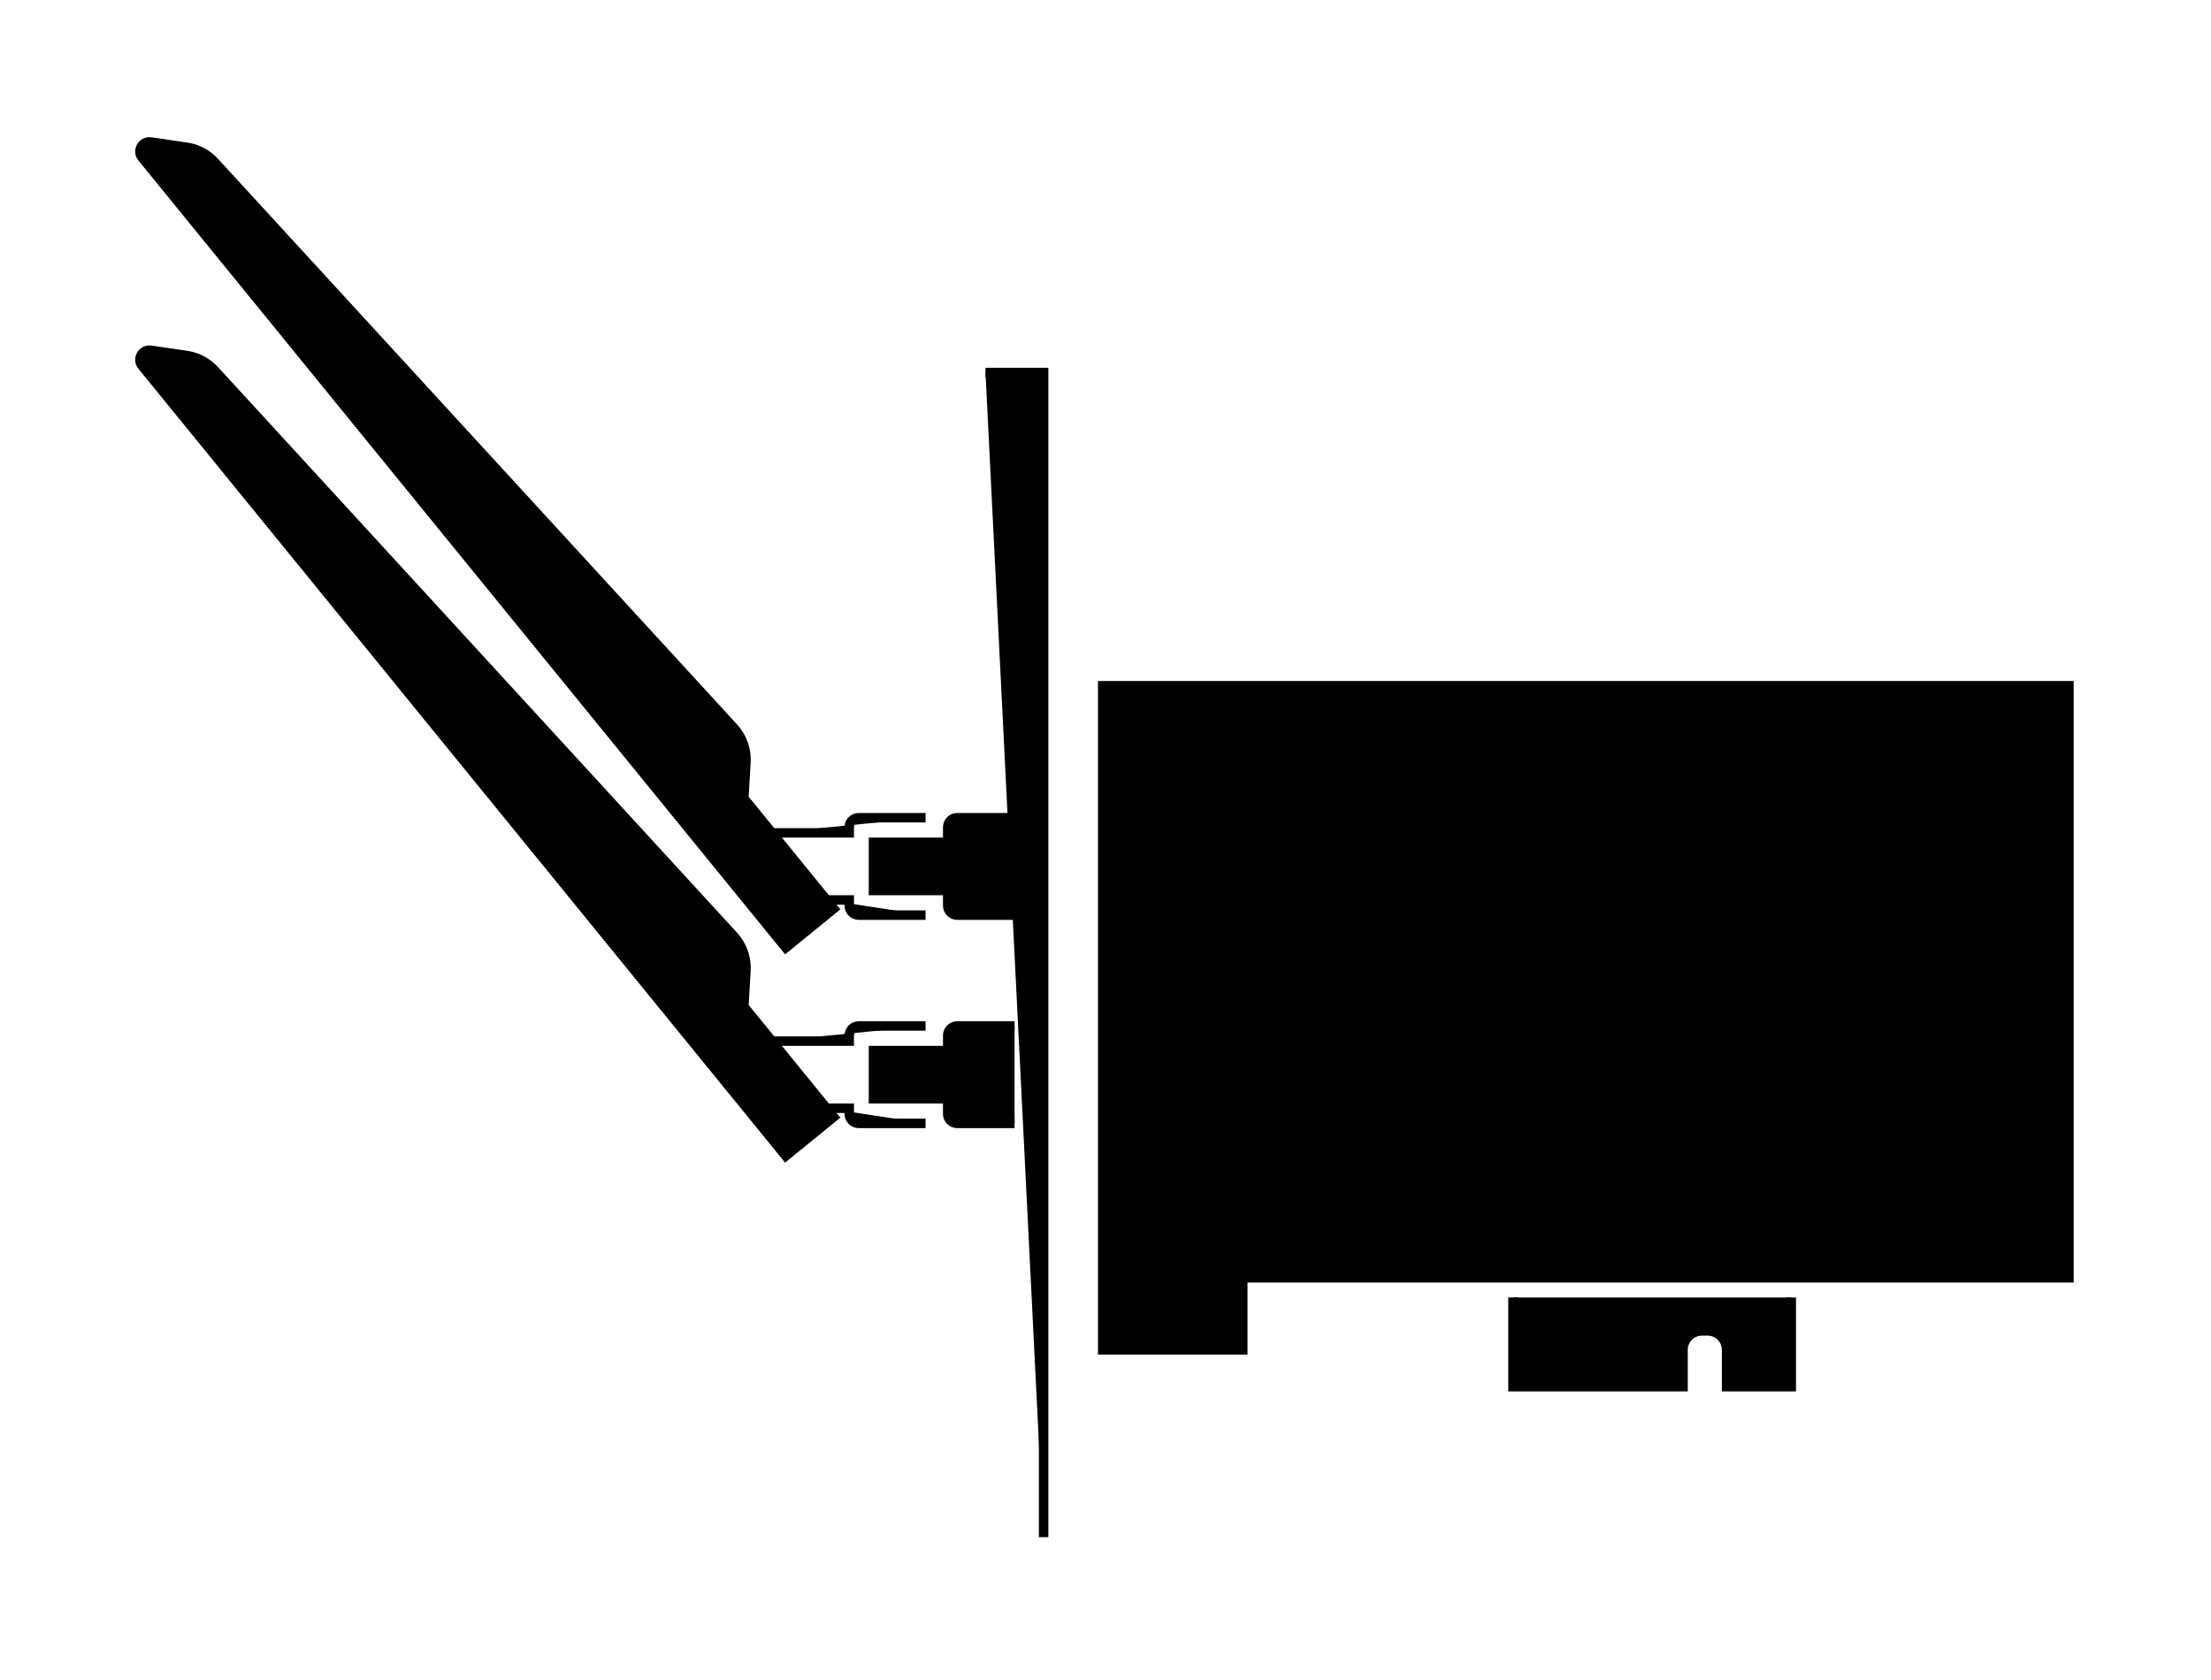
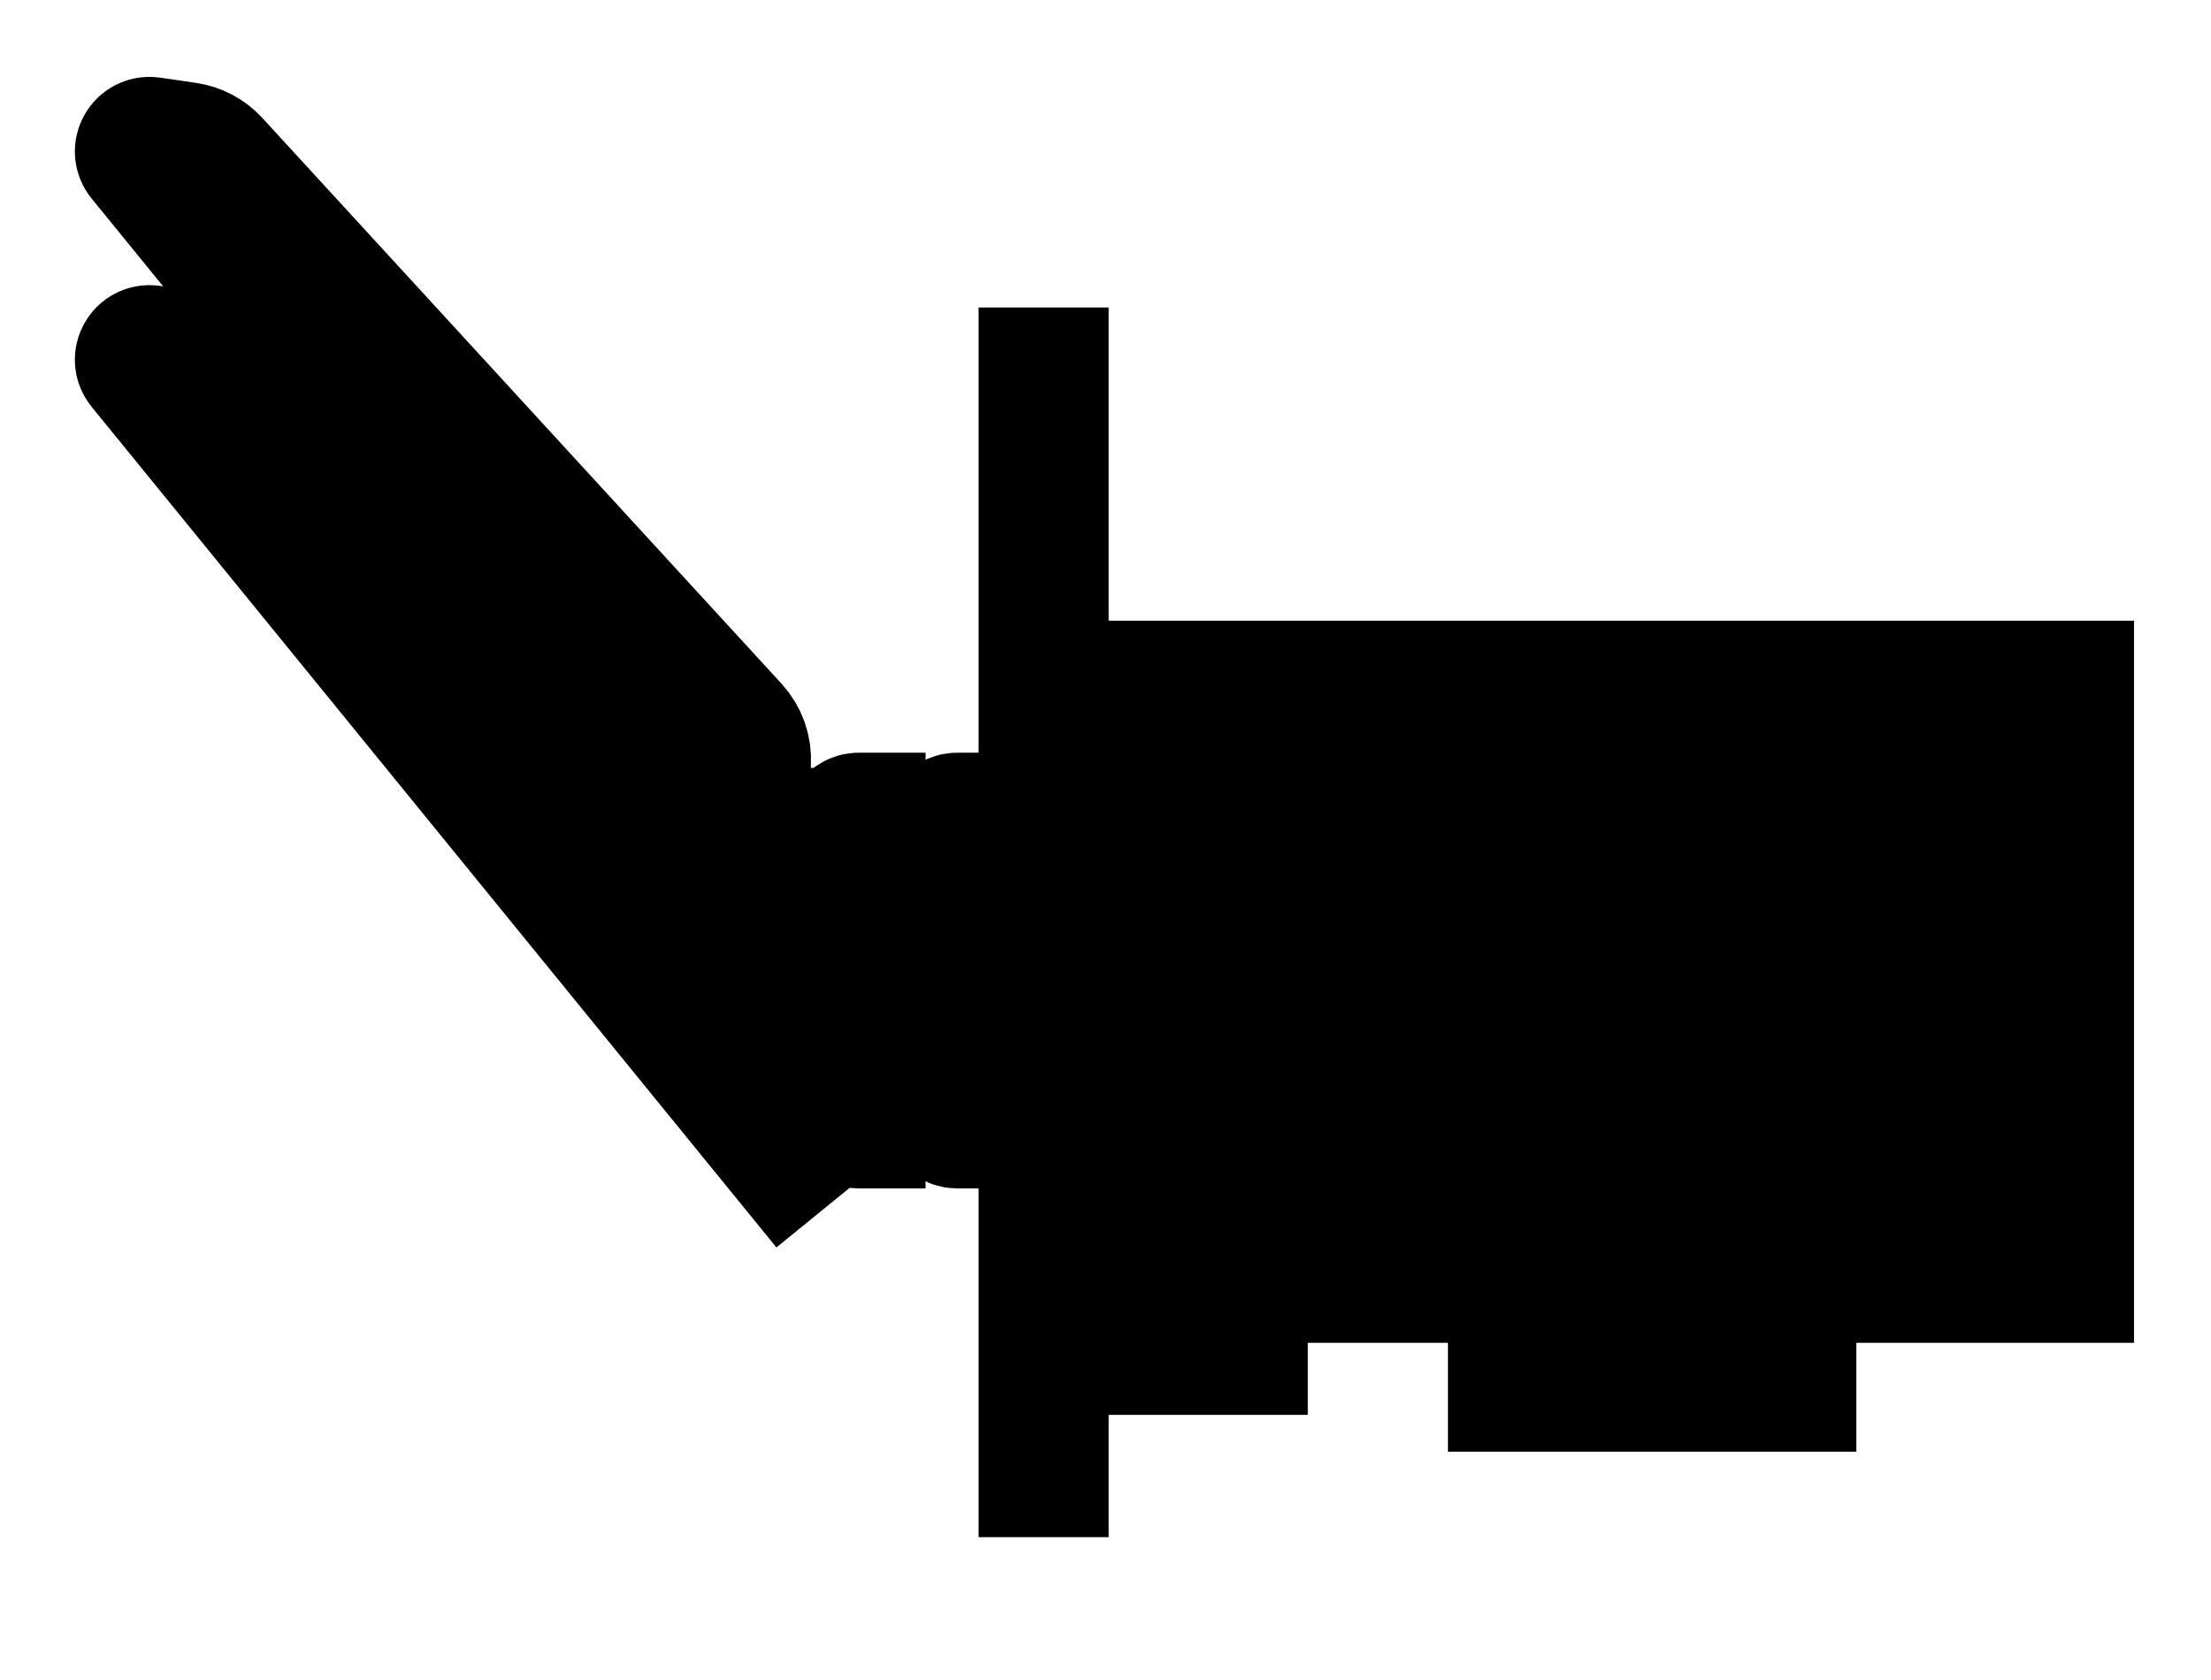
<svg xmlns="http://www.w3.org/2000/svg" viewBox="0 0 233.51 177.38">
-   <g transform="translate(-2562.19,-2268.04)">
+   <g transform="translate(-2562.19,-2268.04)" stroke-width="13.74">
    <g id="WiFi-Card-icon-v2 00000061437885819339048210000017320732549234378937 ">
      <path id="IO 00000088812835480630616760000018105124539751850421 " fill="currentColor" stroke="currentColor" stroke-miterlimit="10" d="m2672.41 2430.42v-123.03h-6.14" />
      <path id="card-profile 00000003789250083695959990000011741599244310625689 " fill="currentColor" stroke="currentColor" stroke-miterlimit="10" d="m2780.7 2340.48v62.54h-87.26v7.61h-14.79v-70.15z" />
      <path id="connector 00000016789553492488949180000018411974163985203335 " fill="currentColor" stroke="currentColor" stroke-miterlimit="10" d="m2721.98 2405.1v9.42h17.96v-3.89c0-1.11 0.9-2 2-2h0.6c1.1 0 2 0.89 2 2v3.89h6.83v-9.42" />
      <path id="connection 00000064331867379013229840000012434582641426349449 " fill="currentColor" stroke="currentColor" stroke-miterlimit="10" d="m2669.34 2354.42h-6.06c-0.55 0-1 0.45-1 1v1.6h-7.84v5.09h7.84v1.6c0 0.55 0.45 1 1 1h6.06" />
      <path id="connection 00000014601243544911238420000006519895380845866649 " fill="currentColor" stroke="currentColor" stroke-miterlimit="10" d="m2669.34 2376.42h-6.06c-0.55 0-1 0.45-1 1v1.6h-7.84v5.09h7.84v1.6c0 0.55 0.45 1 1 1h6.06" />
      <path id="circuits 00000088112617390778063070000011449087273889331374 " fill="currentColor" stroke="currentColor" stroke-miterlimit="10" d="m2751.37 2391.65h-54.87v-37.07h54.87z" />
      <g id="antennas 00000155868812336932389090000000413700735676736911 ">
        <g id="antenna 00000107563784485874150680000008904795414691531446 ">
          <path id="connection 00000023991976518900460720000013437313639058716051 " fill="currentColor" stroke="currentColor" stroke-miterlimit="10" d="m2649.49 2385.11h2.39v0.6c0 0.55 0.45 1 1 1h7.06" />
          <path id="connection 00000181800044838429905860000000066618822535563932 " fill="currentColor" stroke="currentColor" stroke-miterlimit="10" d="m2659.94 2376.42h-7.06c-0.55 0-1 0.45-1 1v0.6h-8.16" />
          <path id="ariel 00000165932492360604939750000014361952600598388137 " fill="currentColor" stroke="currentColor" stroke-miterlimit="10" d="m2578.11 2305.04l3.77 0.55c1.14 0.16 2.19 0.72 2.97 1.57l54.81 59.74c0.92 1 1.39 2.33 1.31 3.68l-0.22 3.79 9.49 11.66-5.06 4.12-67.99-83.48c-0.57-0.71 0.02-1.75 0.92-1.63z" />
        </g>
        <g id="antenna 00000018934064160045480340000013939818807772488591 ">
          <path id="connection 00000114783529312665261590000003380816850643992968 " fill="currentColor" stroke="currentColor" stroke-miterlimit="10" d="m2649.49 2363.11h2.39v0.6c0 0.55 0.45 1 1 1h7.06" />
          <path id="connection 00000034072175707128671810000003615637413283318680 " fill="currentColor" stroke="currentColor" stroke-miterlimit="10" d="m2659.94 2354.42h-7.06c-0.55 0-1 0.45-1 1v0.6h-8.16" />
          <path id="ariel 00000076578392696896560270000000216078587532251569 " fill="currentColor" stroke="currentColor" stroke-miterlimit="10" d="m2578.11 2283.04l3.77 0.55c1.14 0.16 2.19 0.72 2.97 1.57l54.81 59.74c0.92 1 1.39 2.33 1.31 3.68l-0.22 3.79 9.49 11.66-5.06 4.12-67.99-83.48c-0.57-0.71 0.02-1.75 0.92-1.63z" />
        </g>
      </g>
    </g>
  </g>
</svg>
